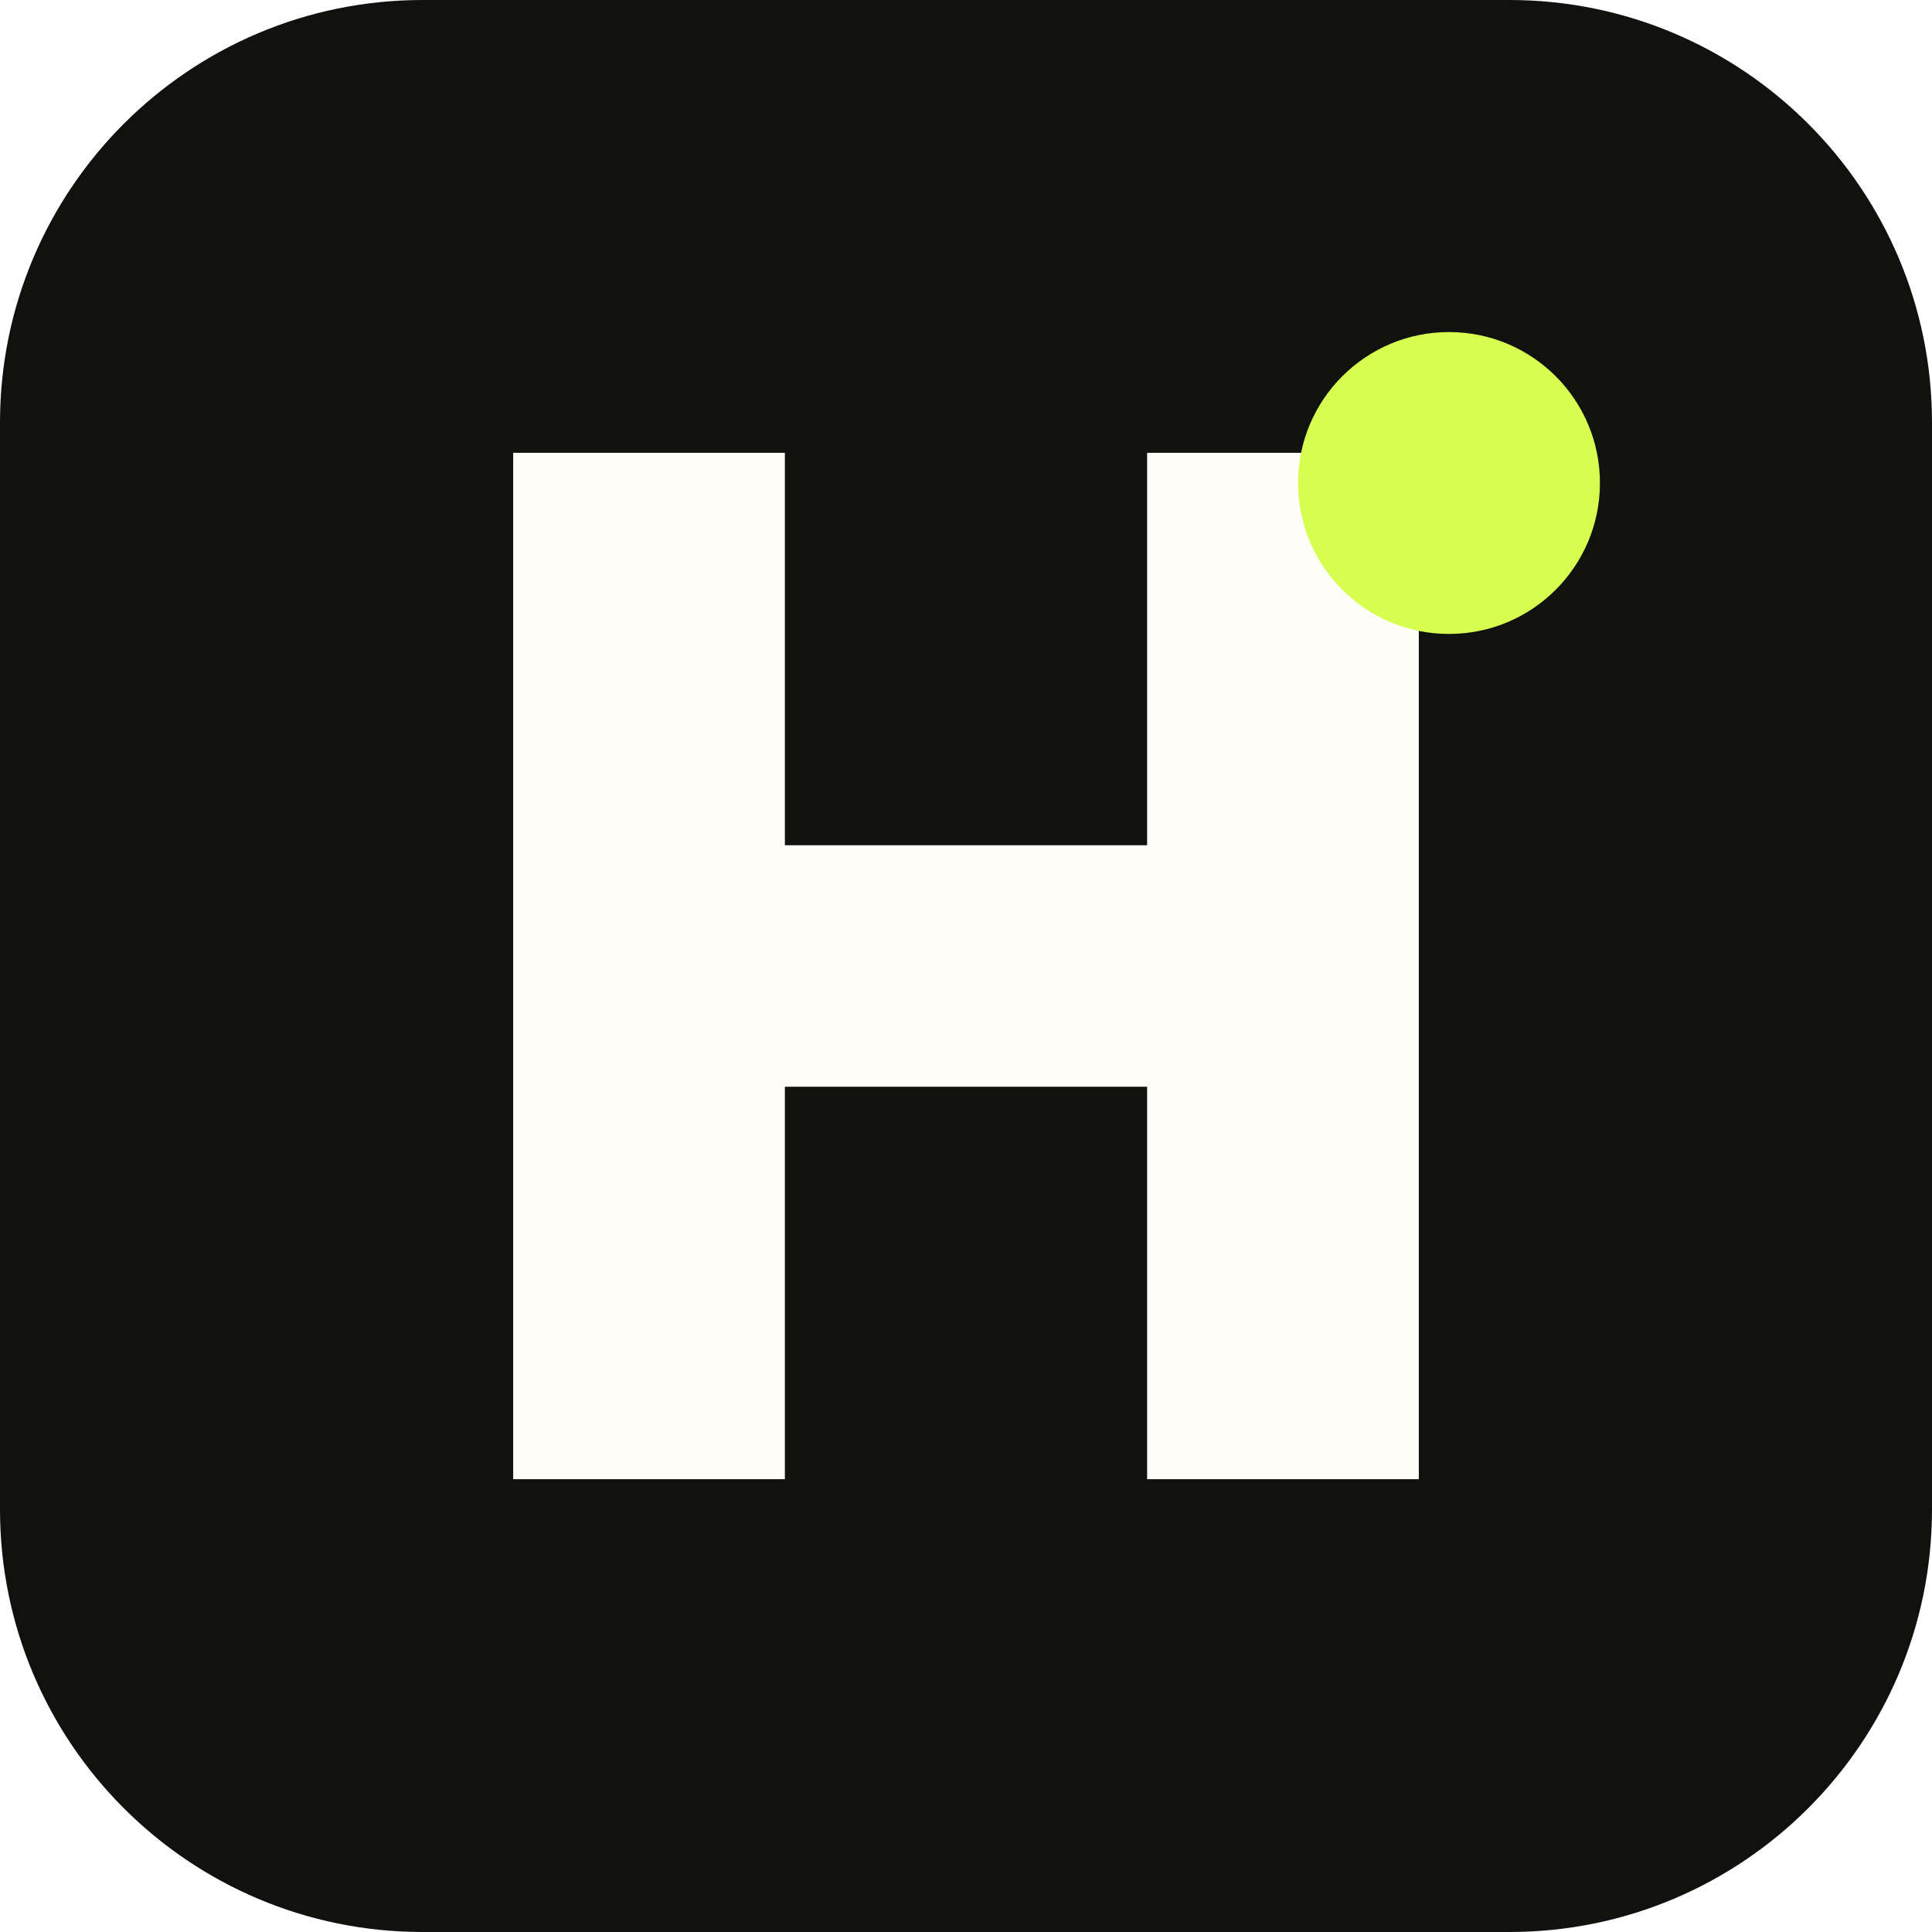
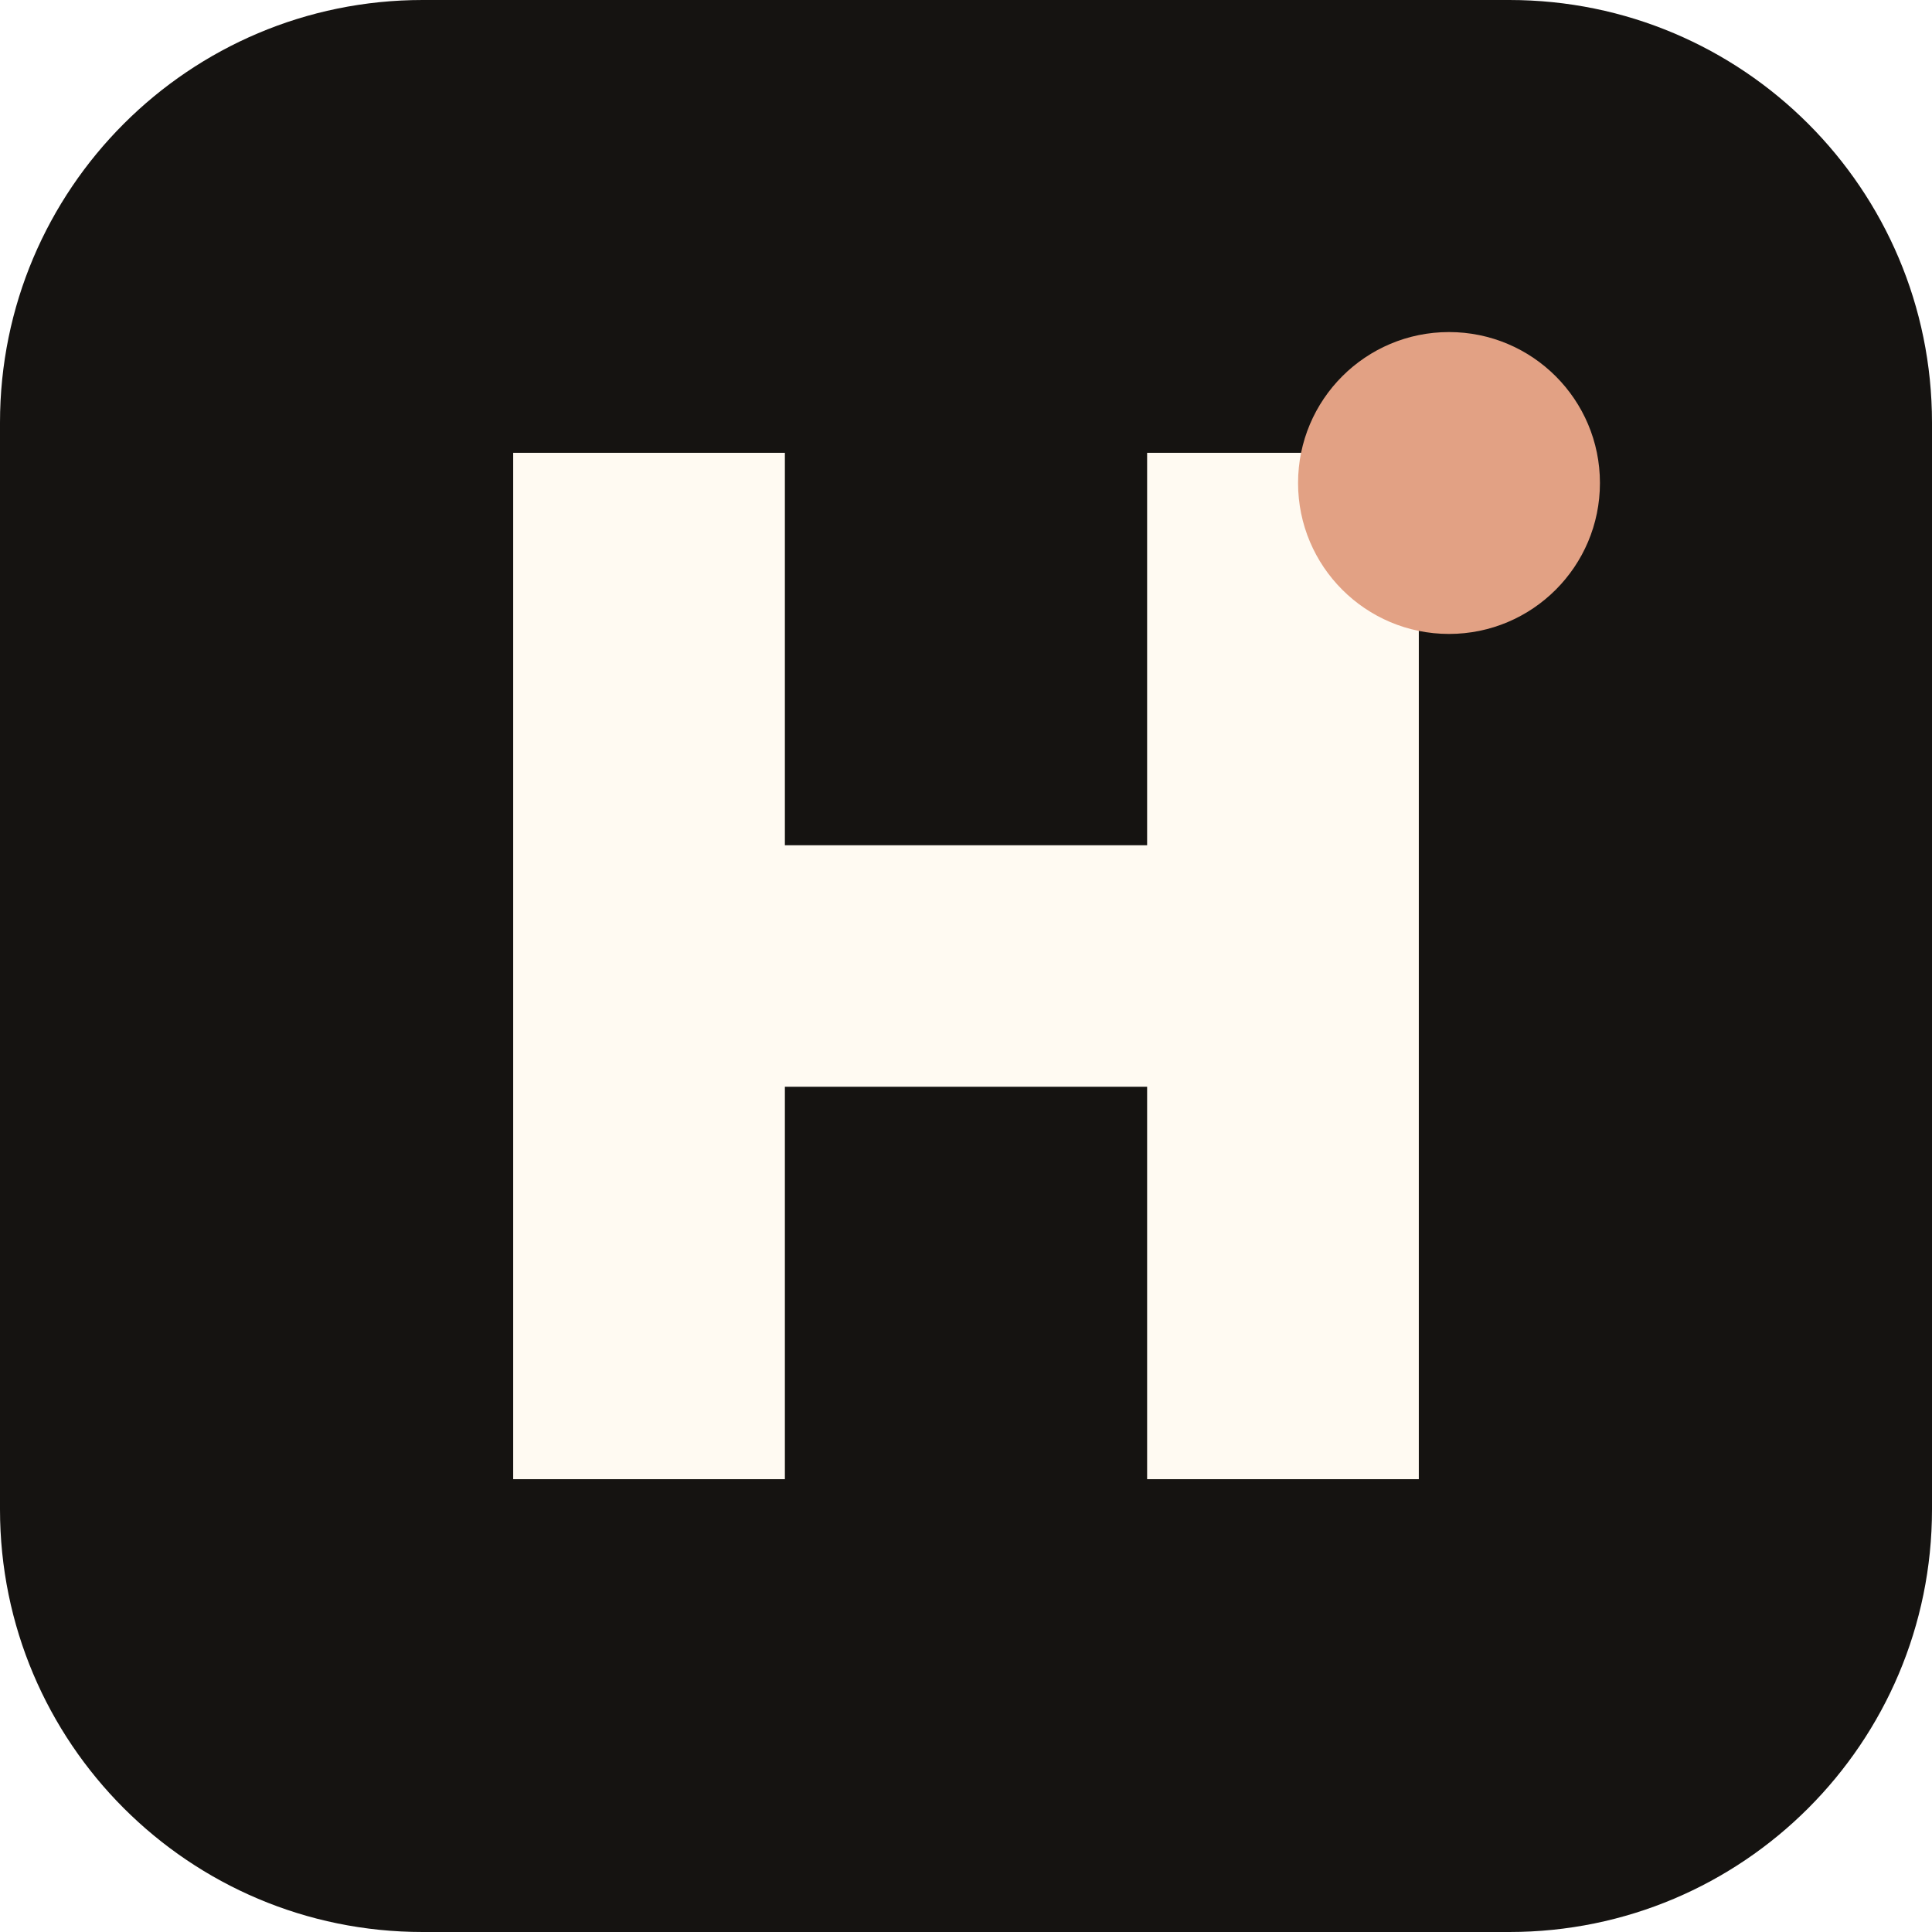
<svg xmlns="http://www.w3.org/2000/svg" viewBox="0 0 64 64">
-   <rect width="64" height="64" rx="14" fill="#11110f" />
-   <path d="M17 15h9v13h12V15h9v34h-9V36H26v13h-9z" fill="#fffdf7" />
-   <circle cx="48" cy="16" r="5" fill="#d7ff4f" />
+   <rect width="64" height="64" rx="14" fill="#151311" />
+   <path d="M17 15h9v13h12V15h9v34h-9V36H26v13h-9z" fill="#fffaf2" />
+   <circle cx="48" cy="16" r="5" fill="#e2a184" />
</svg>
